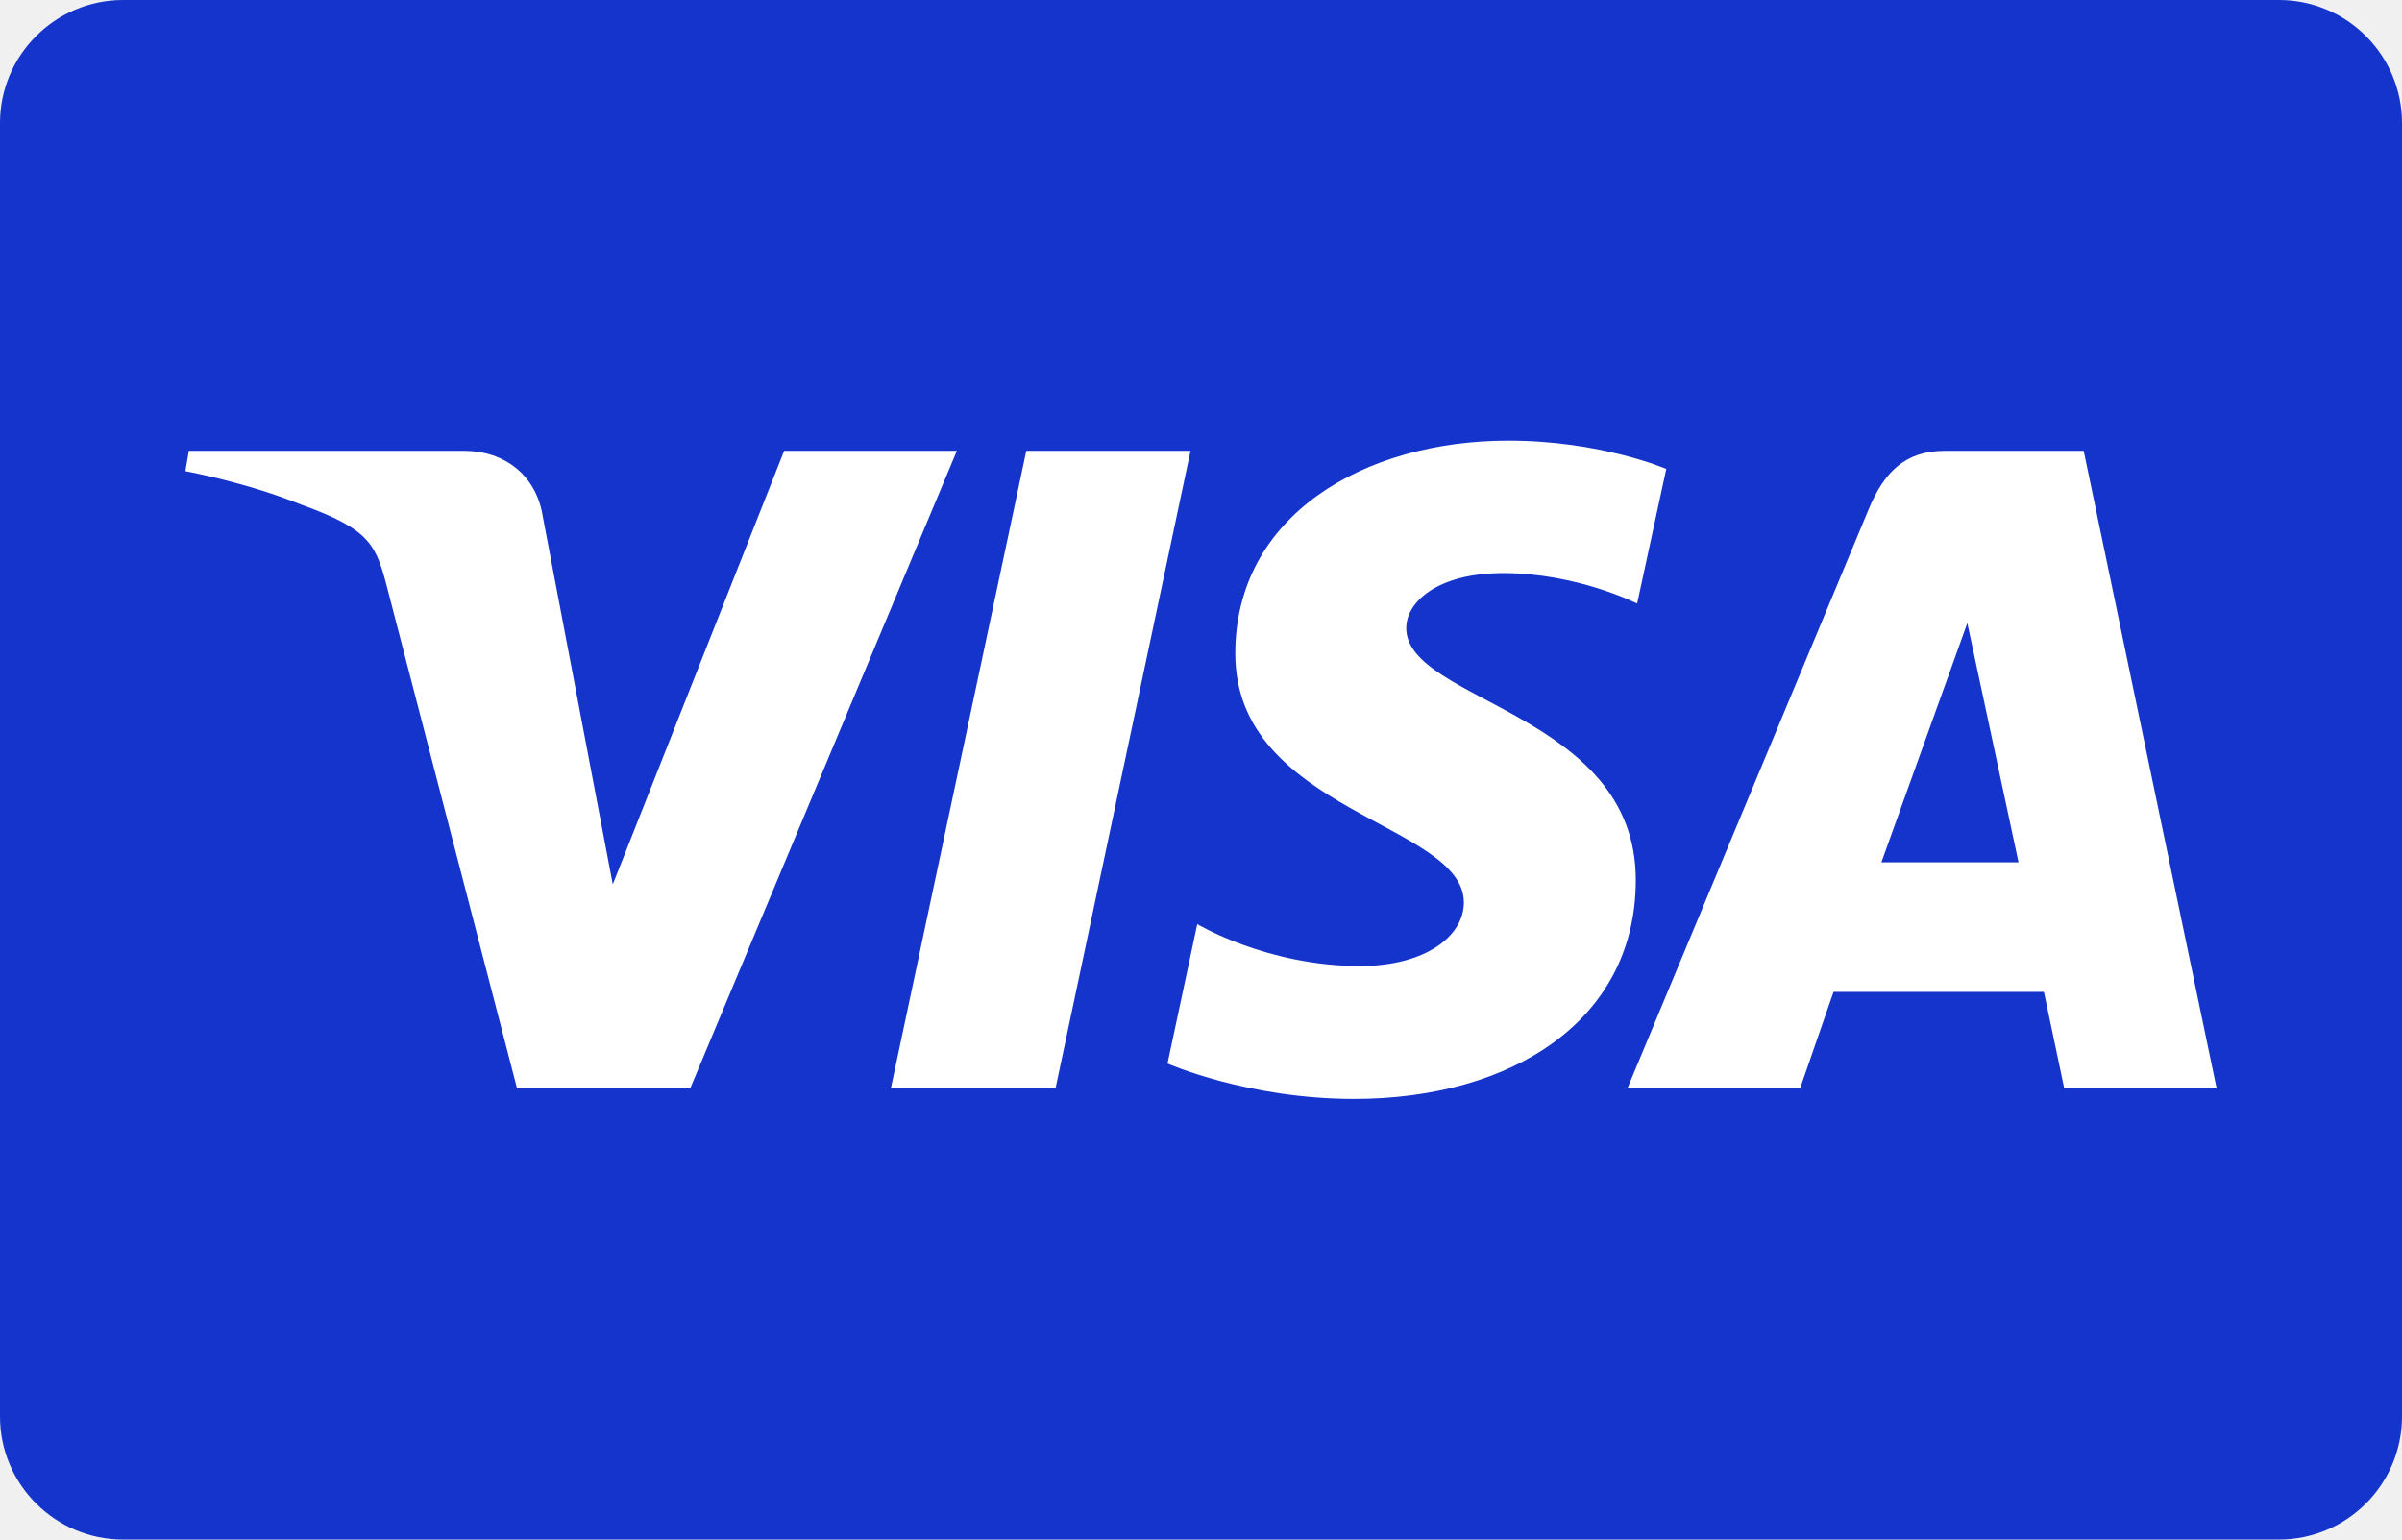
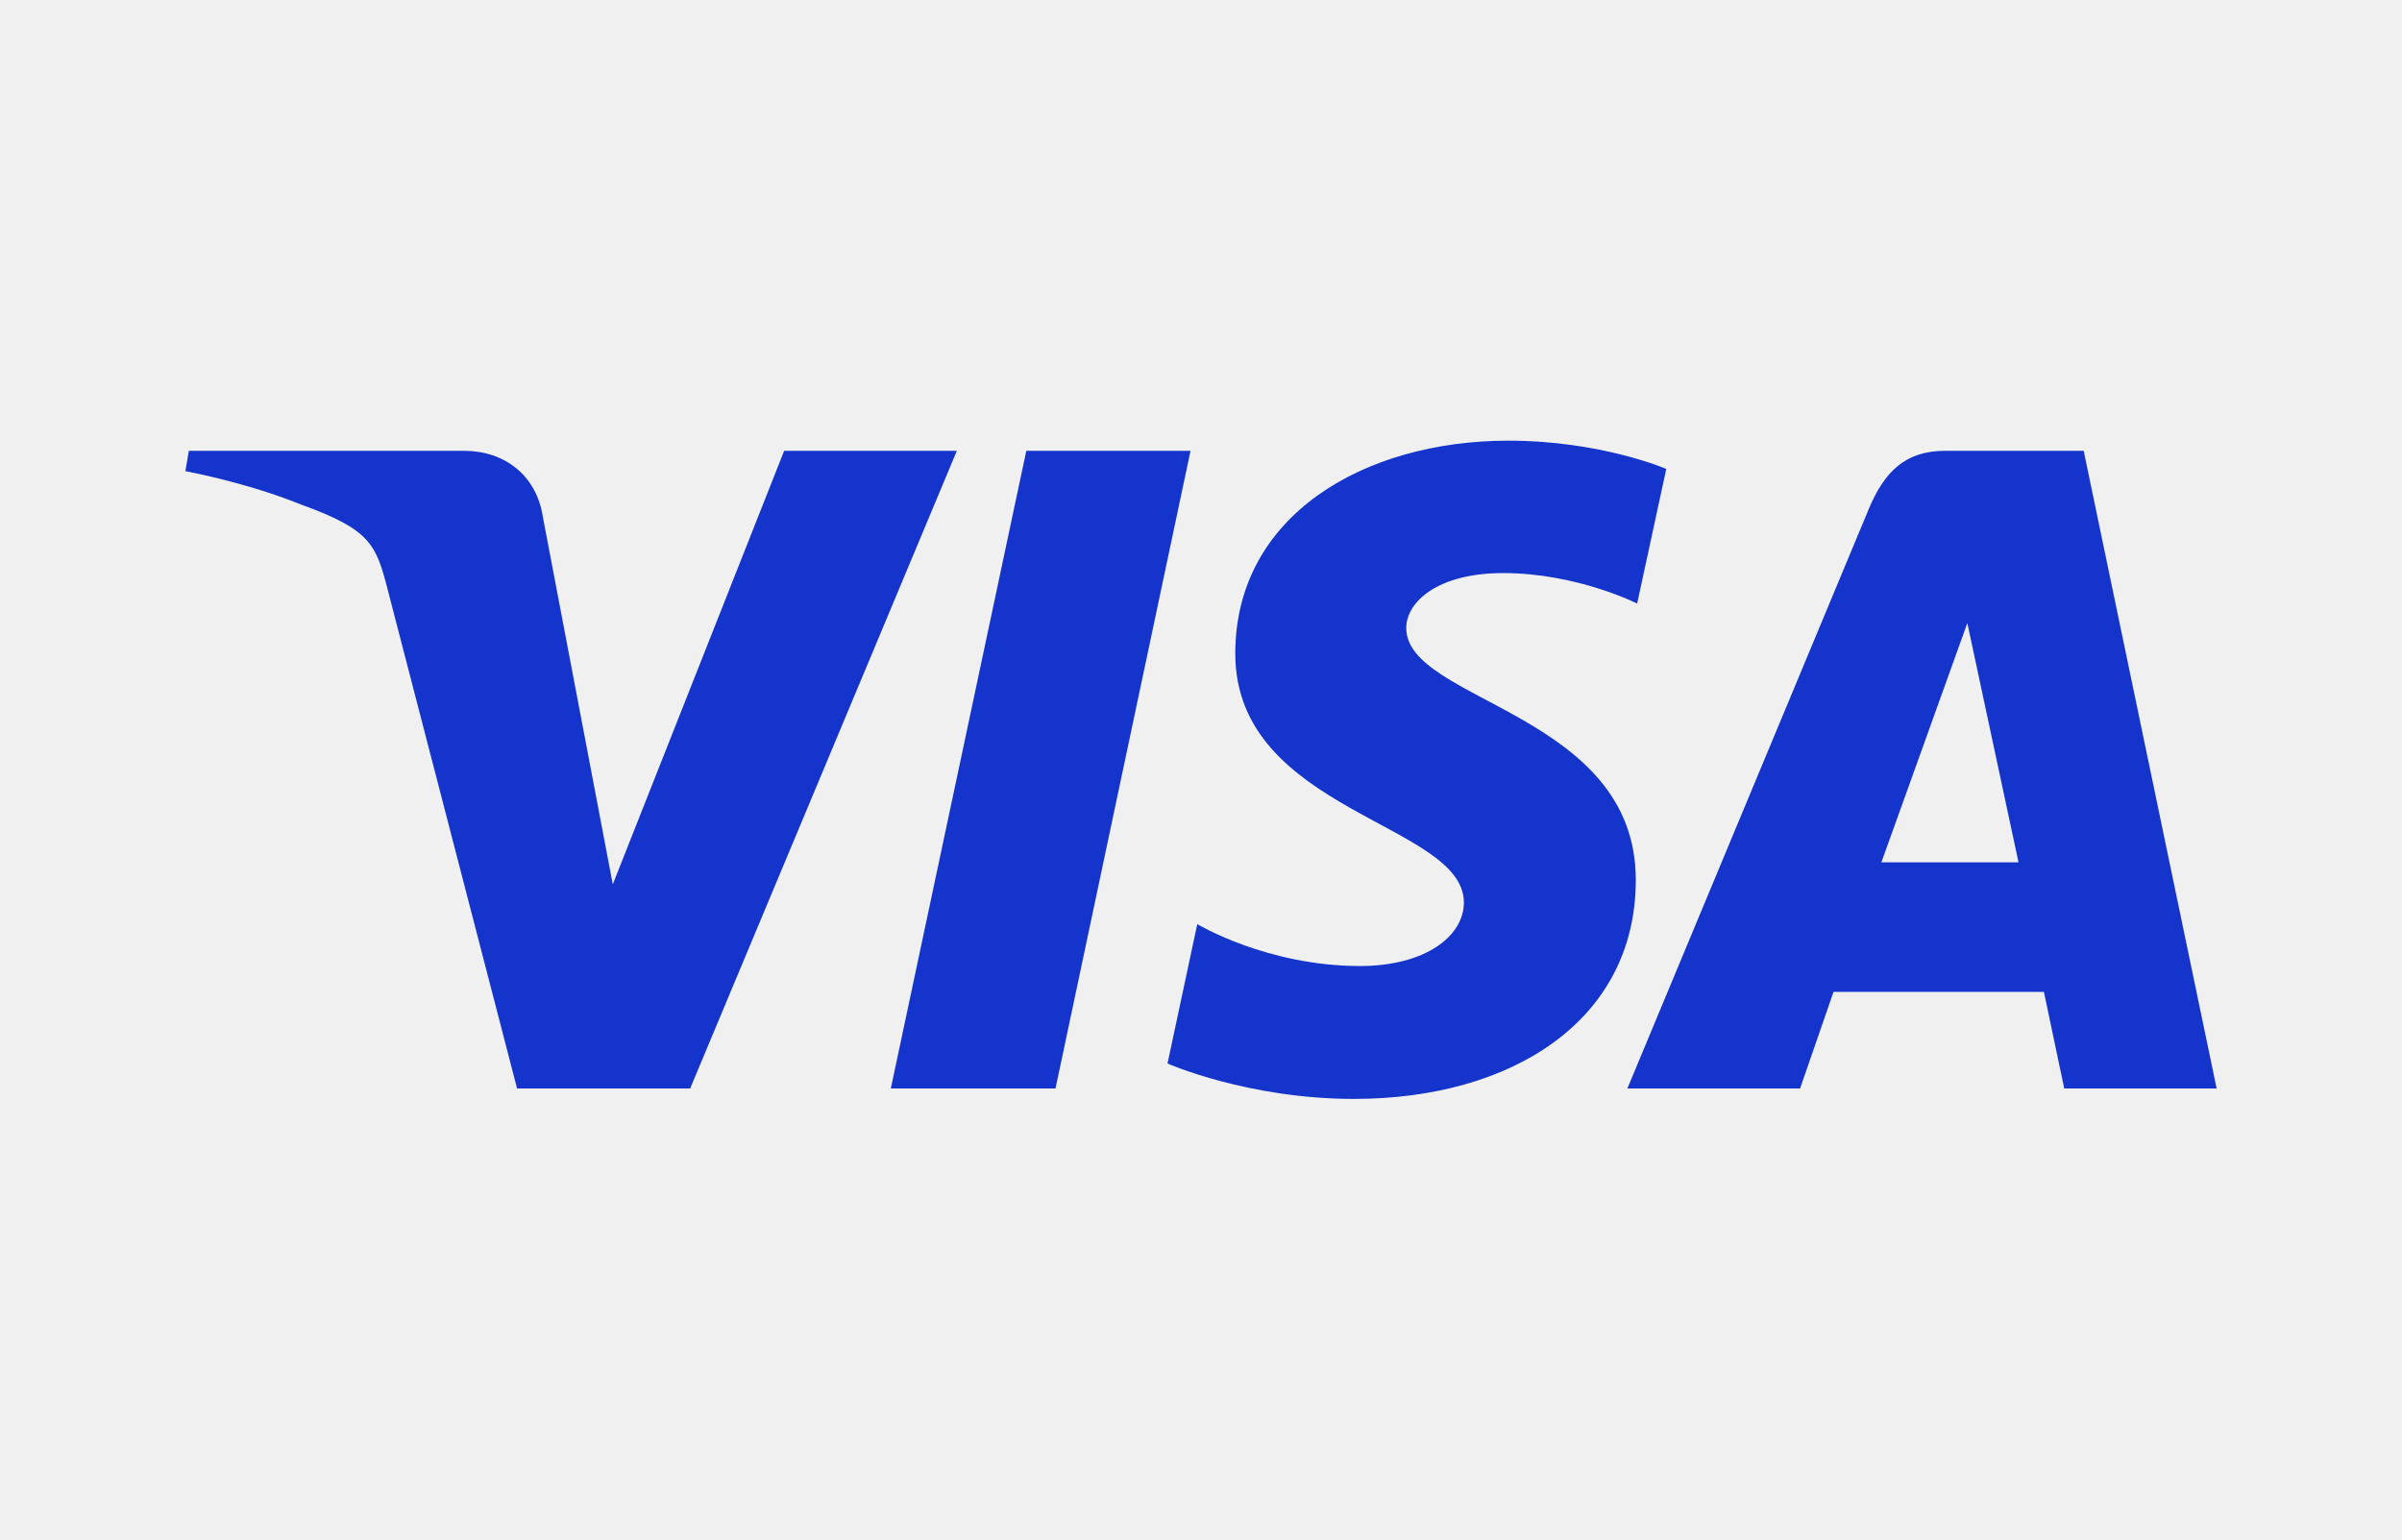
<svg xmlns="http://www.w3.org/2000/svg" width="780" height="500" viewBox="0 0 780 500" fill="none">
-   <g clip-path="url(#clip0_6278_125851)">
-     <path d="M40 0H740C762.092 0 780 17.909 780 40V460C780 482.092 762.092 500 740 500H40C17.909 500 0 482.092 0 460V40C0 17.909 17.909 0 40 0Z" fill="#1434CB" />
-     <path d="M489.823 143.111C442.988 143.111 401.134 167.393 401.134 212.256C401.134 263.706 475.364 267.259 475.364 293.106C475.364 303.989 462.895 313.731 441.6 313.731C411.377 313.731 388.789 300.119 388.789 300.119L379.123 345.391C379.123 345.391 405.145 356.889 439.692 356.889C490.898 356.889 531.19 331.415 531.19 285.784C531.19 231.419 456.652 227.971 456.652 203.981C456.652 195.455 466.887 186.114 488.122 186.114C512.081 186.114 531.628 196.014 531.628 196.014L541.087 152.289C541.087 152.289 519.818 143.111 489.823 143.111ZM61.329 146.411L60.195 153.011C60.195 153.011 79.899 156.618 97.645 163.814C120.495 172.064 122.122 176.868 125.971 191.786L167.905 353.486H224.118L310.719 146.411H254.635L198.989 287.202L176.282 167.861C174.199 154.203 163.651 146.411 150.74 146.411H61.329ZM333.271 146.411L289.275 353.486H342.756L386.598 146.411H333.271ZM631.554 146.411C618.658 146.411 611.825 153.318 606.811 165.386L528.458 353.486H584.542L595.393 322.136H663.72L670.318 353.486H719.805L676.633 146.411H631.554ZM638.848 202.356L655.473 280.061H610.935L638.848 202.356Z" fill="white" />
-   </g>
-   <defs>
-     <clipPath id="clip0_6278_125851">
-       <rect width="780" height="500" fill="white" />
-     </clipPath>
-   </defs>
+   <path d="M489.823 143.111C442.988 143.111 401.134 167.393 401.134 212.256C401.134 263.706 475.364 267.259 475.364 293.106C475.364 303.989 462.895 313.731 441.6 313.731C411.377 313.731 388.789 300.119 388.789 300.119L379.123 345.391C379.123 345.391 405.145 356.889 439.692 356.889C490.898 356.889 531.19 331.415 531.19 285.784C531.19 231.419 456.652 227.971 456.652 203.981C456.652 195.455 466.887 186.114 488.122 186.114C512.081 186.114 531.628 196.014 531.628 196.014L541.087 152.289C541.087 152.289 519.818 143.111 489.823 143.111ZM61.329 146.411L60.195 153.011C60.195 153.011 79.899 156.618 97.645 163.814C120.495 172.064 122.122 176.868 125.971 191.786L167.905 353.486H224.118L310.719 146.411H254.635L198.989 287.202L176.282 167.861C174.199 154.203 163.651 146.411 150.74 146.411H61.329ZM333.271 146.411L289.275 353.486H342.756L386.598 146.411H333.271ZM631.554 146.411C618.658 146.411 611.825 153.318 606.811 165.386L528.458 353.486H584.542L595.393 322.136H663.72L670.318 353.486H719.805L676.633 146.411H631.554ZM638.848 202.356L655.473 280.061H610.935L638.848 202.356Z" fill="#1434CB" />
</svg>
